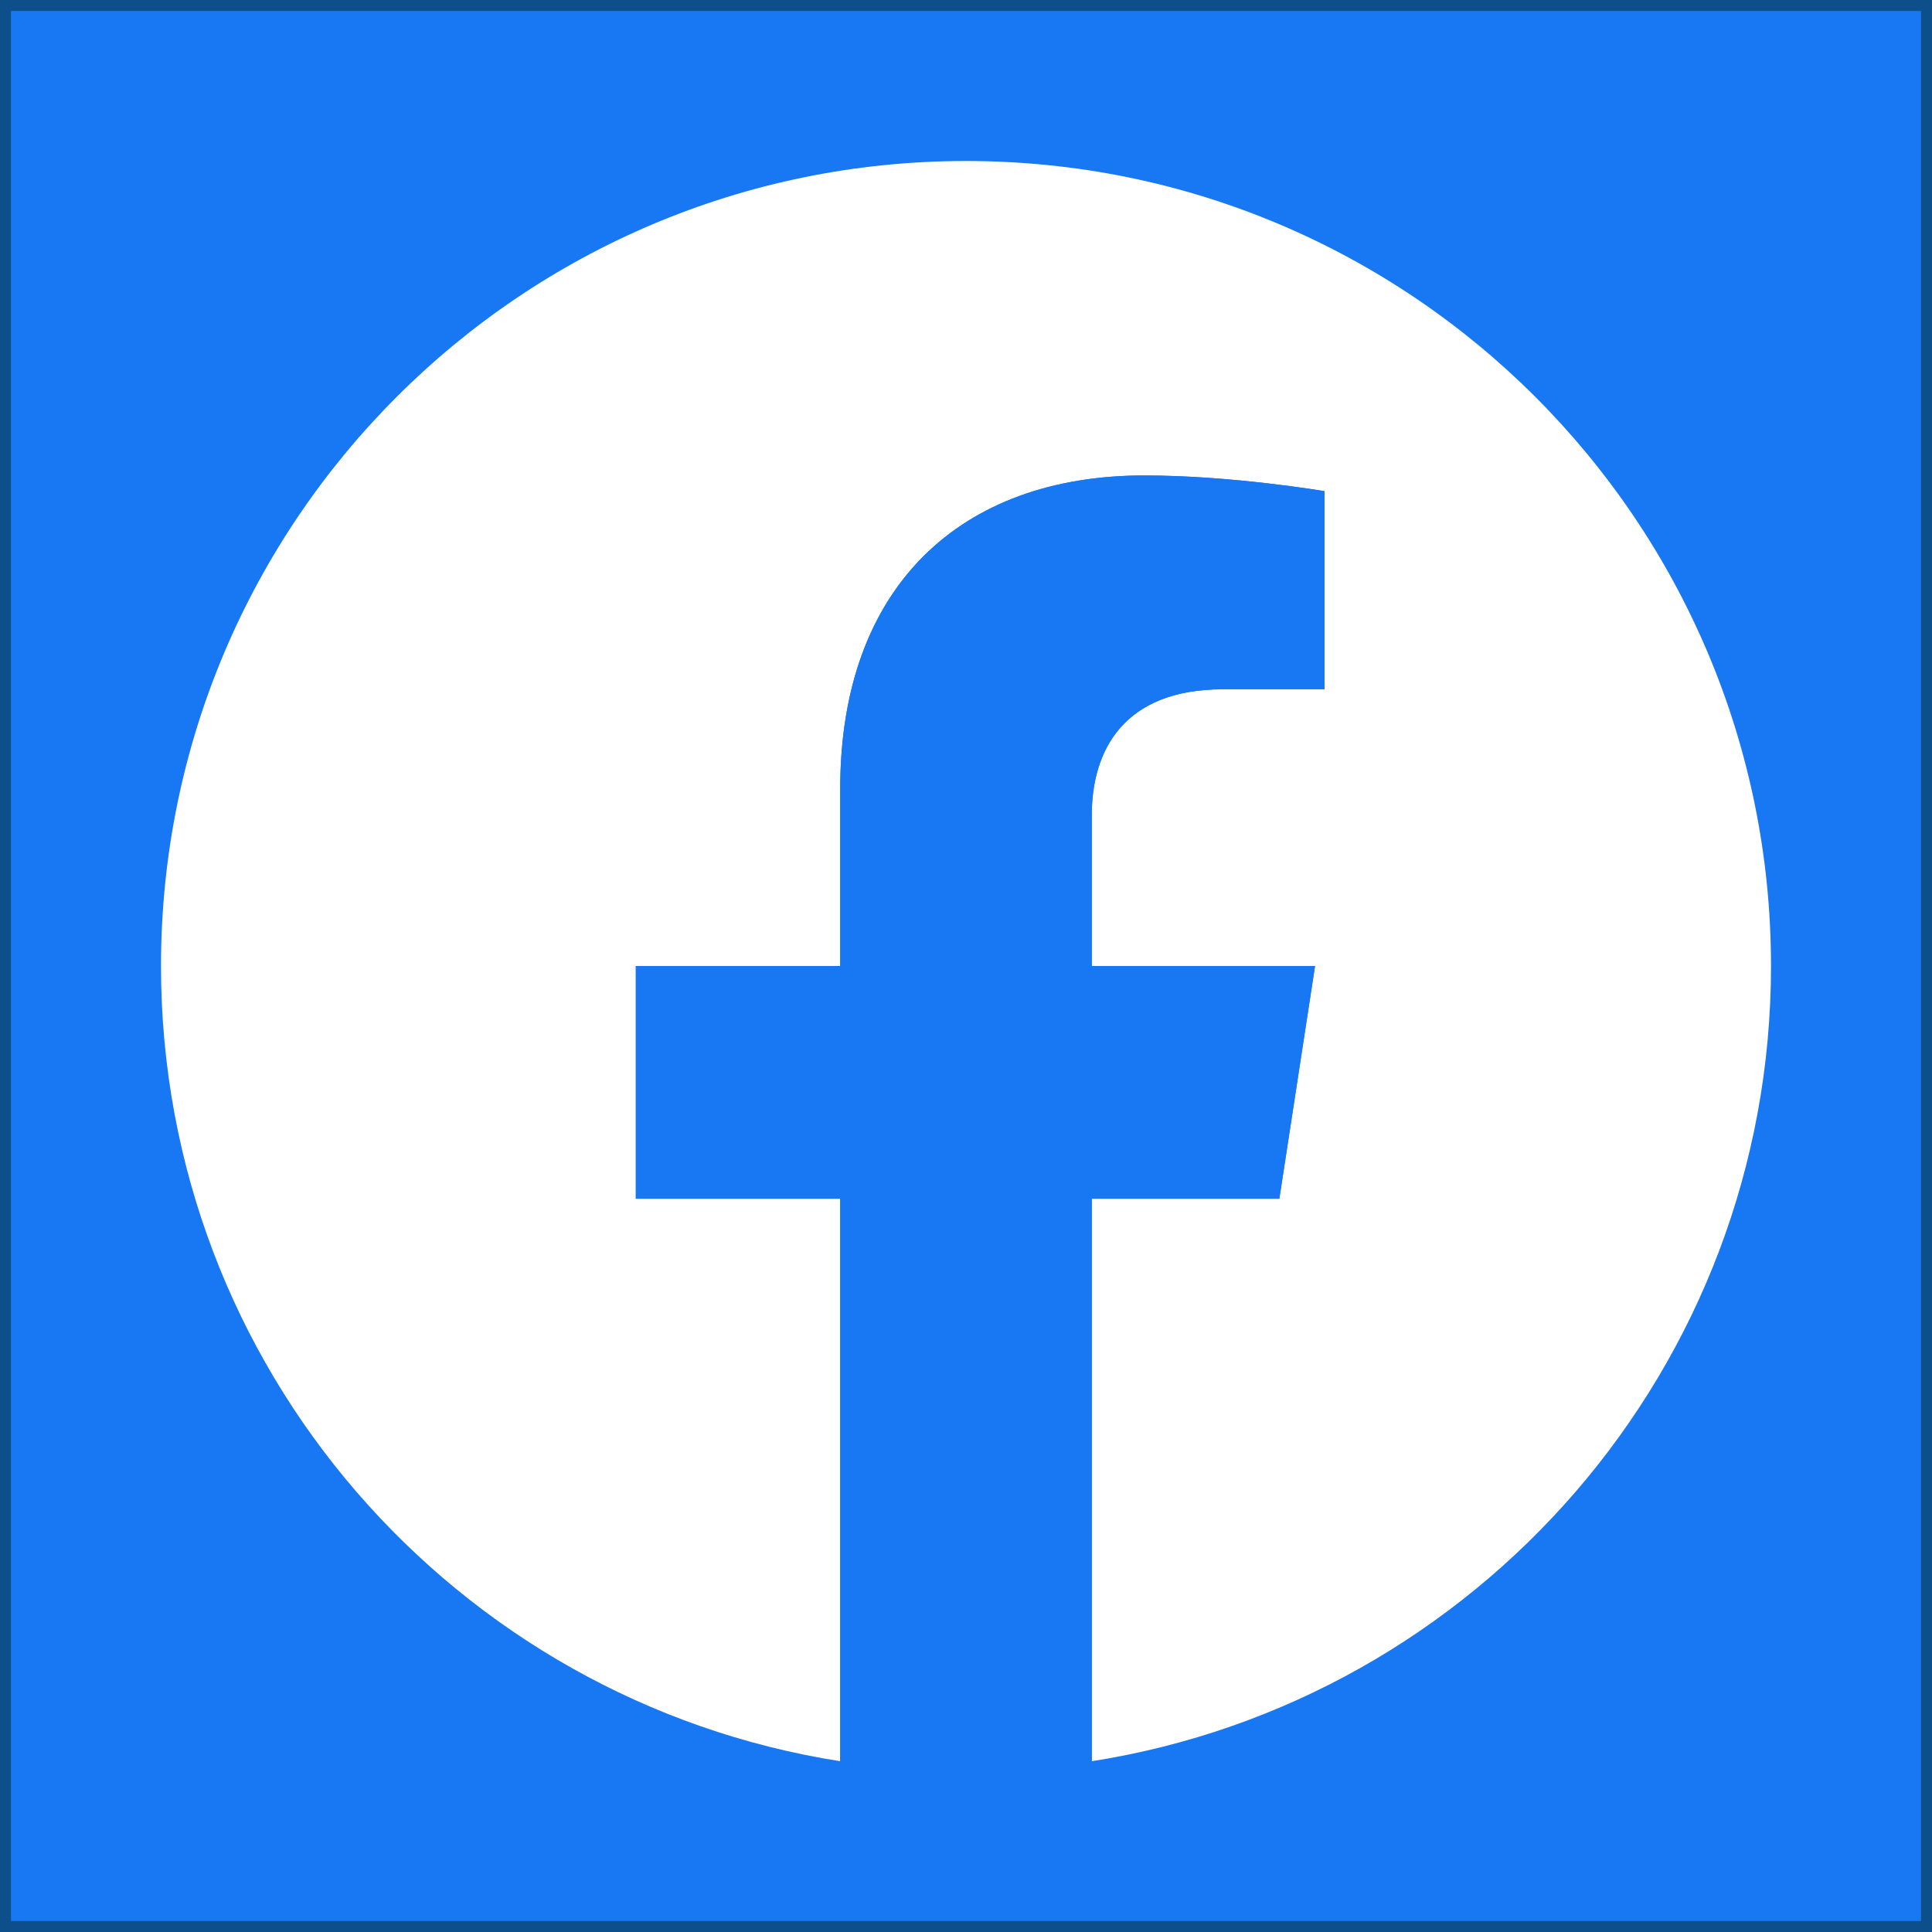
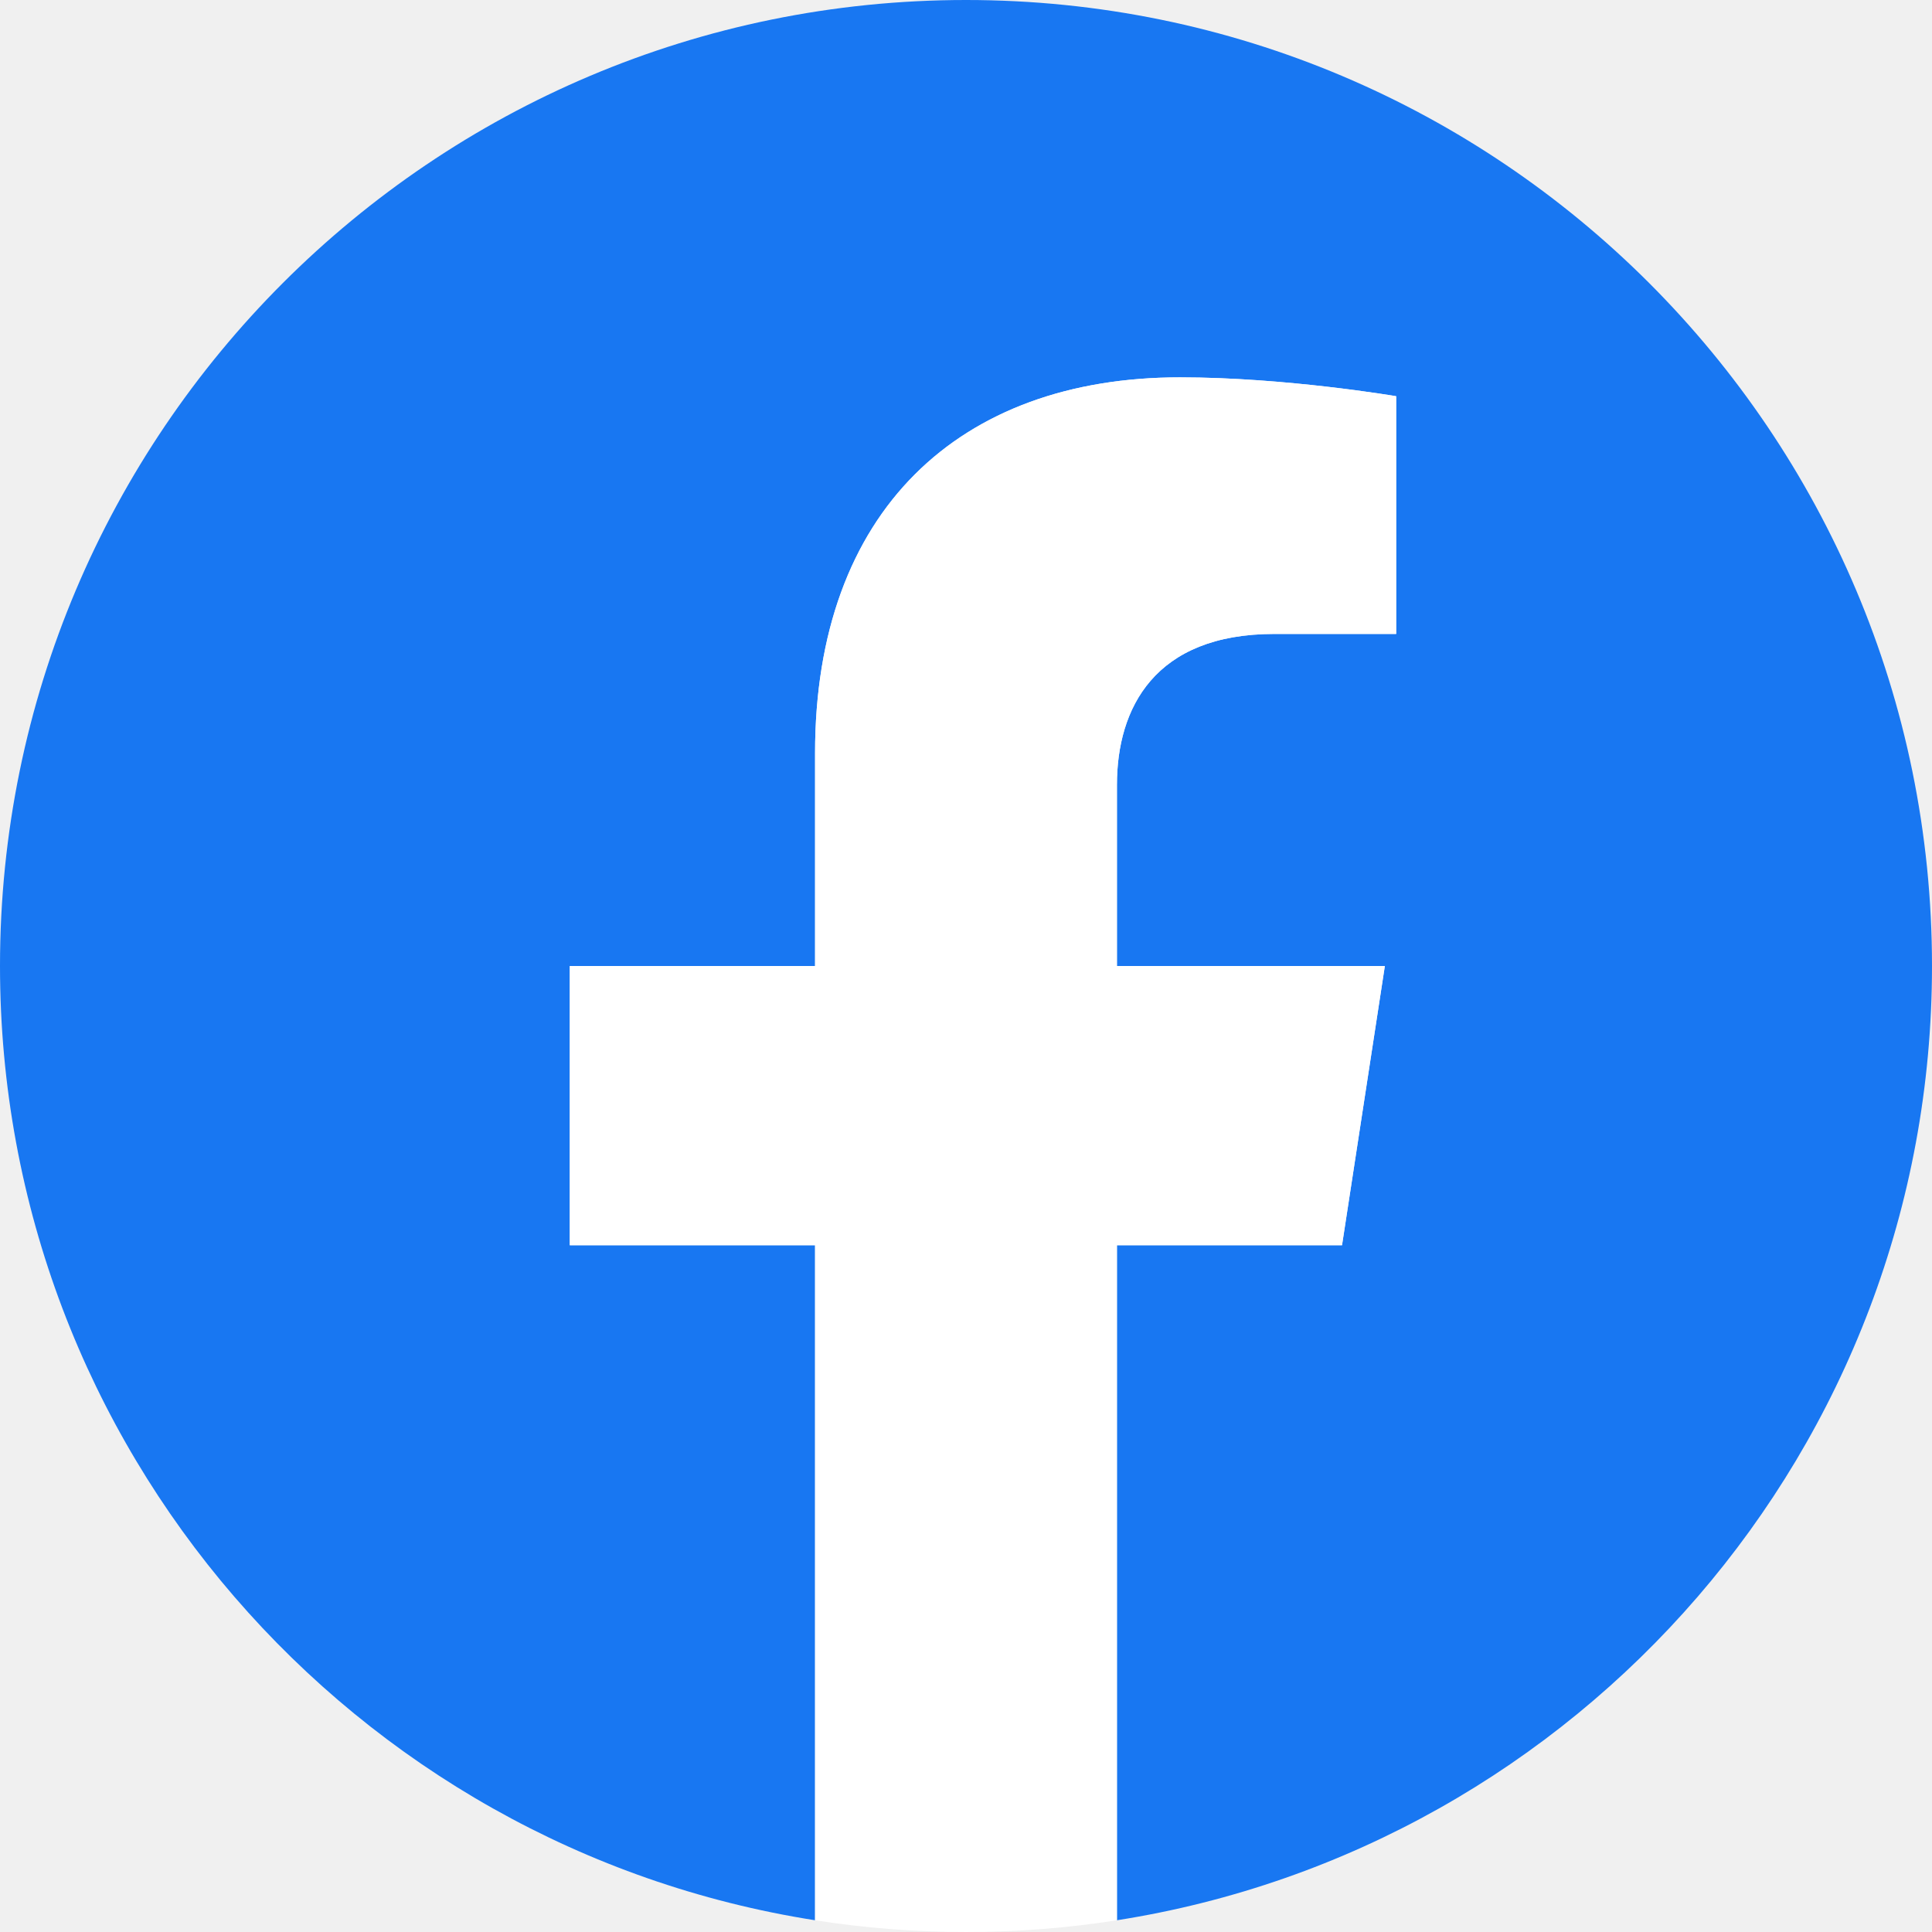
- <svg xmlns="http://www.w3.org/2000/svg" width="600" height="600" viewBox="0 0 158.75 158.75" version="1.1" id="svg8">
+ <svg xmlns="http://www.w3.org/2000/svg" width="100" height="100" viewBox="0 0 100 100" version="1.1" id="svg8">
  <defs id="defs2" />
-   <g id="layer2">
-     <rect style="opacity:1;fill:#1877f2;fill-opacity:1;stroke:#0d4f8b;stroke-width:0.903;stroke-miterlimit:4;stroke-dasharray:none;stroke-opacity:1" id="rect864" width="157.847" height="157.847" x="0.451" y="0.451" />
-   </g>
-   <g id="layer1" transform="translate(238.8306,-157.8544)">
-     <g id="g12" transform="matrix(0.01291911,0,0,-0.01291911,-225.6014,303.3752)">
-       <path d="m 10240,5120 c 0,2827.7 -2292.3,5120 -5120,5120 C 2292.3,10240 0,7947.7 0,5120 0,2564.46 1872.31,446.301 4320,62.199 V 3640 H 3020 v 1480 h 1300 v 1128 c 0,1283.2 764.38,1992 1933.9,1992 560.17,0 1146.1,-100 1146.1,-100 V 6880 H 6754.38 C 6118.35,6880 5920,6485.33 5920,6080.43 V 5120 H 7340 L 7113,3640 H 5920 V 62.199 C 8367.69,446.301 10240,2564.46 10240,5120" style="fill:#ffffff;fill-opacity:1;fill-rule:nonzero;stroke:none" id="path14" />
-       <path d="m 7113,3640 227,1480 H 5920 v 960.43 c 0,404.9 198.35,799.57 834.38,799.57 H 7400 v 1260 c 0,0 -585.93,100 -1146.1,100 C 5084.38,8240 4320,7531.2 4320,6248 V 5120 H 3020 V 3640 H 4320 V 62.199 C 4580.67,21.301 4847.84,0 5120,0 c 272.16,0 539.33,21.301 800,62.199 V 3640 h 1193" style="fill:#1877f2;fill-opacity:1;fill-rule:nonzero;stroke:none" id="path16" />
+   <g id="layer1">
+     <g id="g12" transform="matrix(0.00976562,0,0,-0.00976562,2.56e-5,99.99997)">
+       <path d="m 10240,5120 c 0,2827.7 -2292.3,5120 -5120,5120 C 2292.3,10240 0,7947.7 0,5120 0,2564.46 1872.31,446.301 4320,62.199 V 3640 H 3020 v 1480 h 1300 v 1128 c 0,1283.2 764.38,1992 1933.9,1992 560.17,0 1146.1,-100 1146.1,-100 V 6880 H 6754.38 C 6118.35,6880 5920,6485.33 5920,6080.43 V 5120 H 7340 L 7113,3640 H 5920 V 62.199 C 8367.69,446.301 10240,2564.46 10240,5120" style="fill:#1877f2;fill-opacity:1;fill-rule:nonzero;stroke:none" id="path14" />
+       <path d="m 7113,3640 227,1480 H 5920 v 960.43 c 0,404.9 198.35,799.57 834.38,799.57 H 7400 v 1260 c 0,0 -585.93,100 -1146.1,100 C 5084.38,8240 4320,7531.2 4320,6248 V 5120 H 3020 V 3640 H 4320 V 62.199 C 4580.67,21.301 4847.84,0 5120,0 c 272.16,0 539.33,21.301 800,62.199 V 3640 h 1193" style="fill:#ffffff;fill-opacity:1;fill-rule:nonzero;stroke:none" id="path16" />
    </g>
  </g>
</svg>
